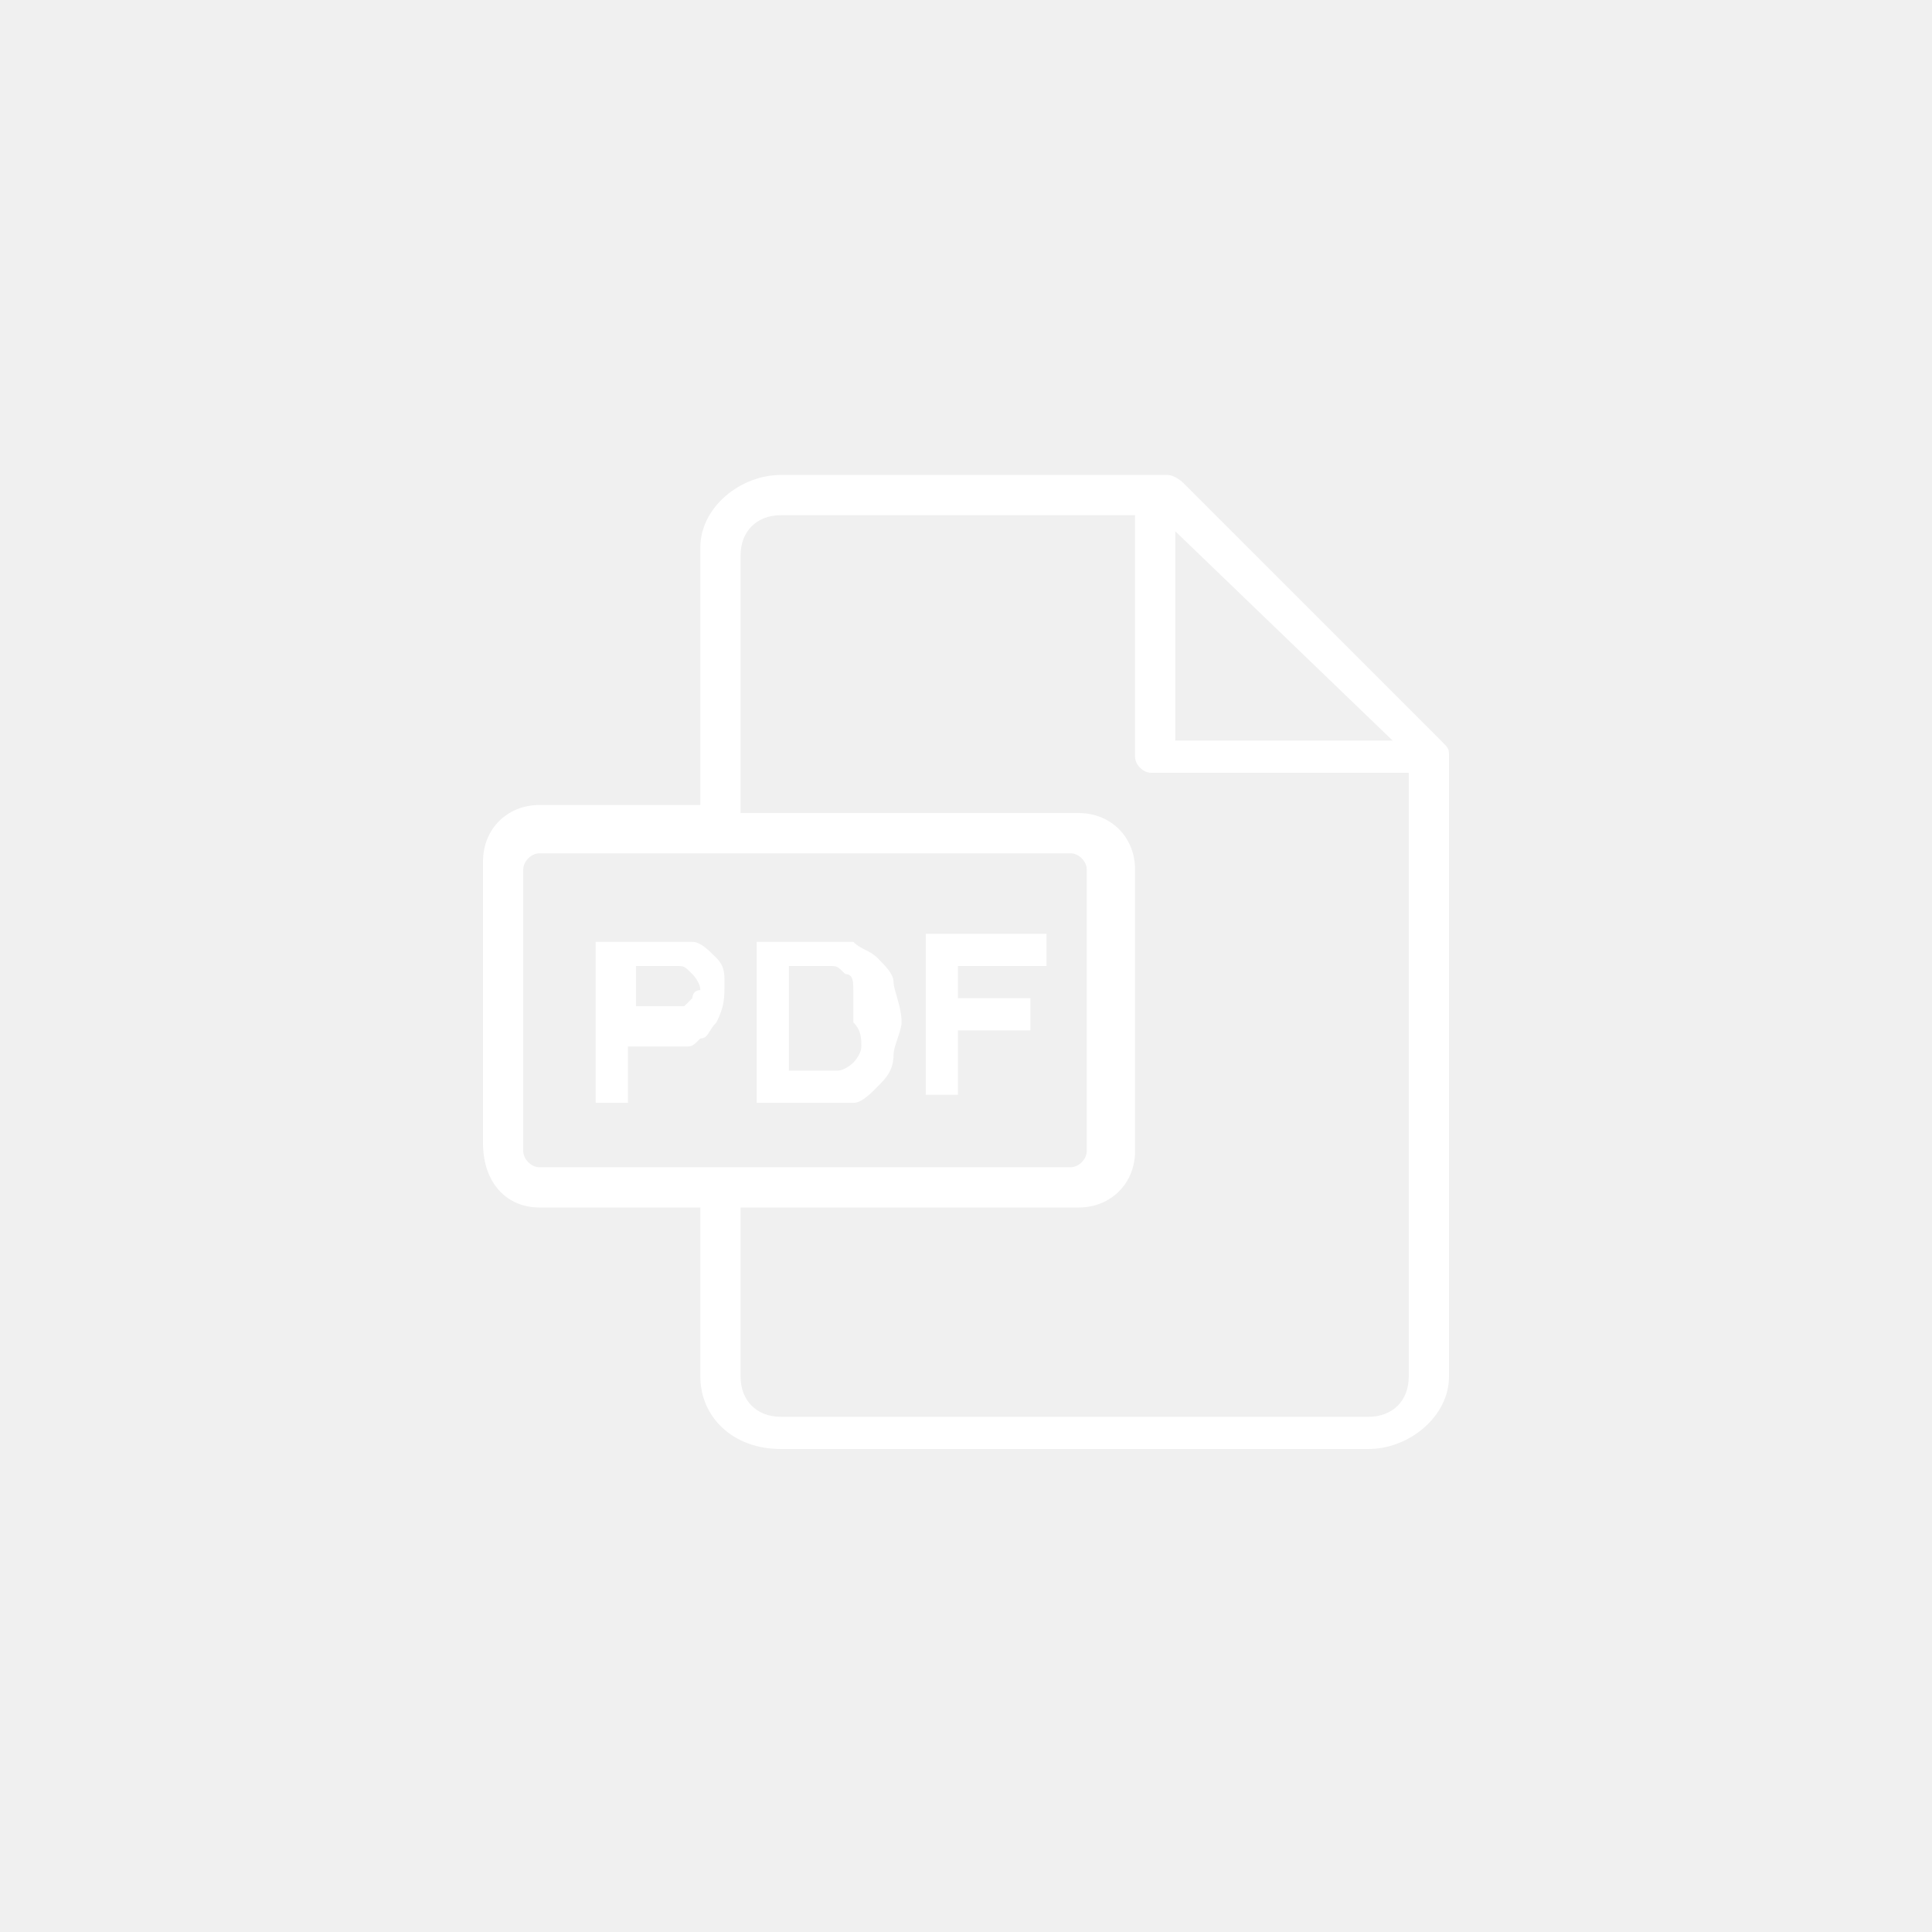
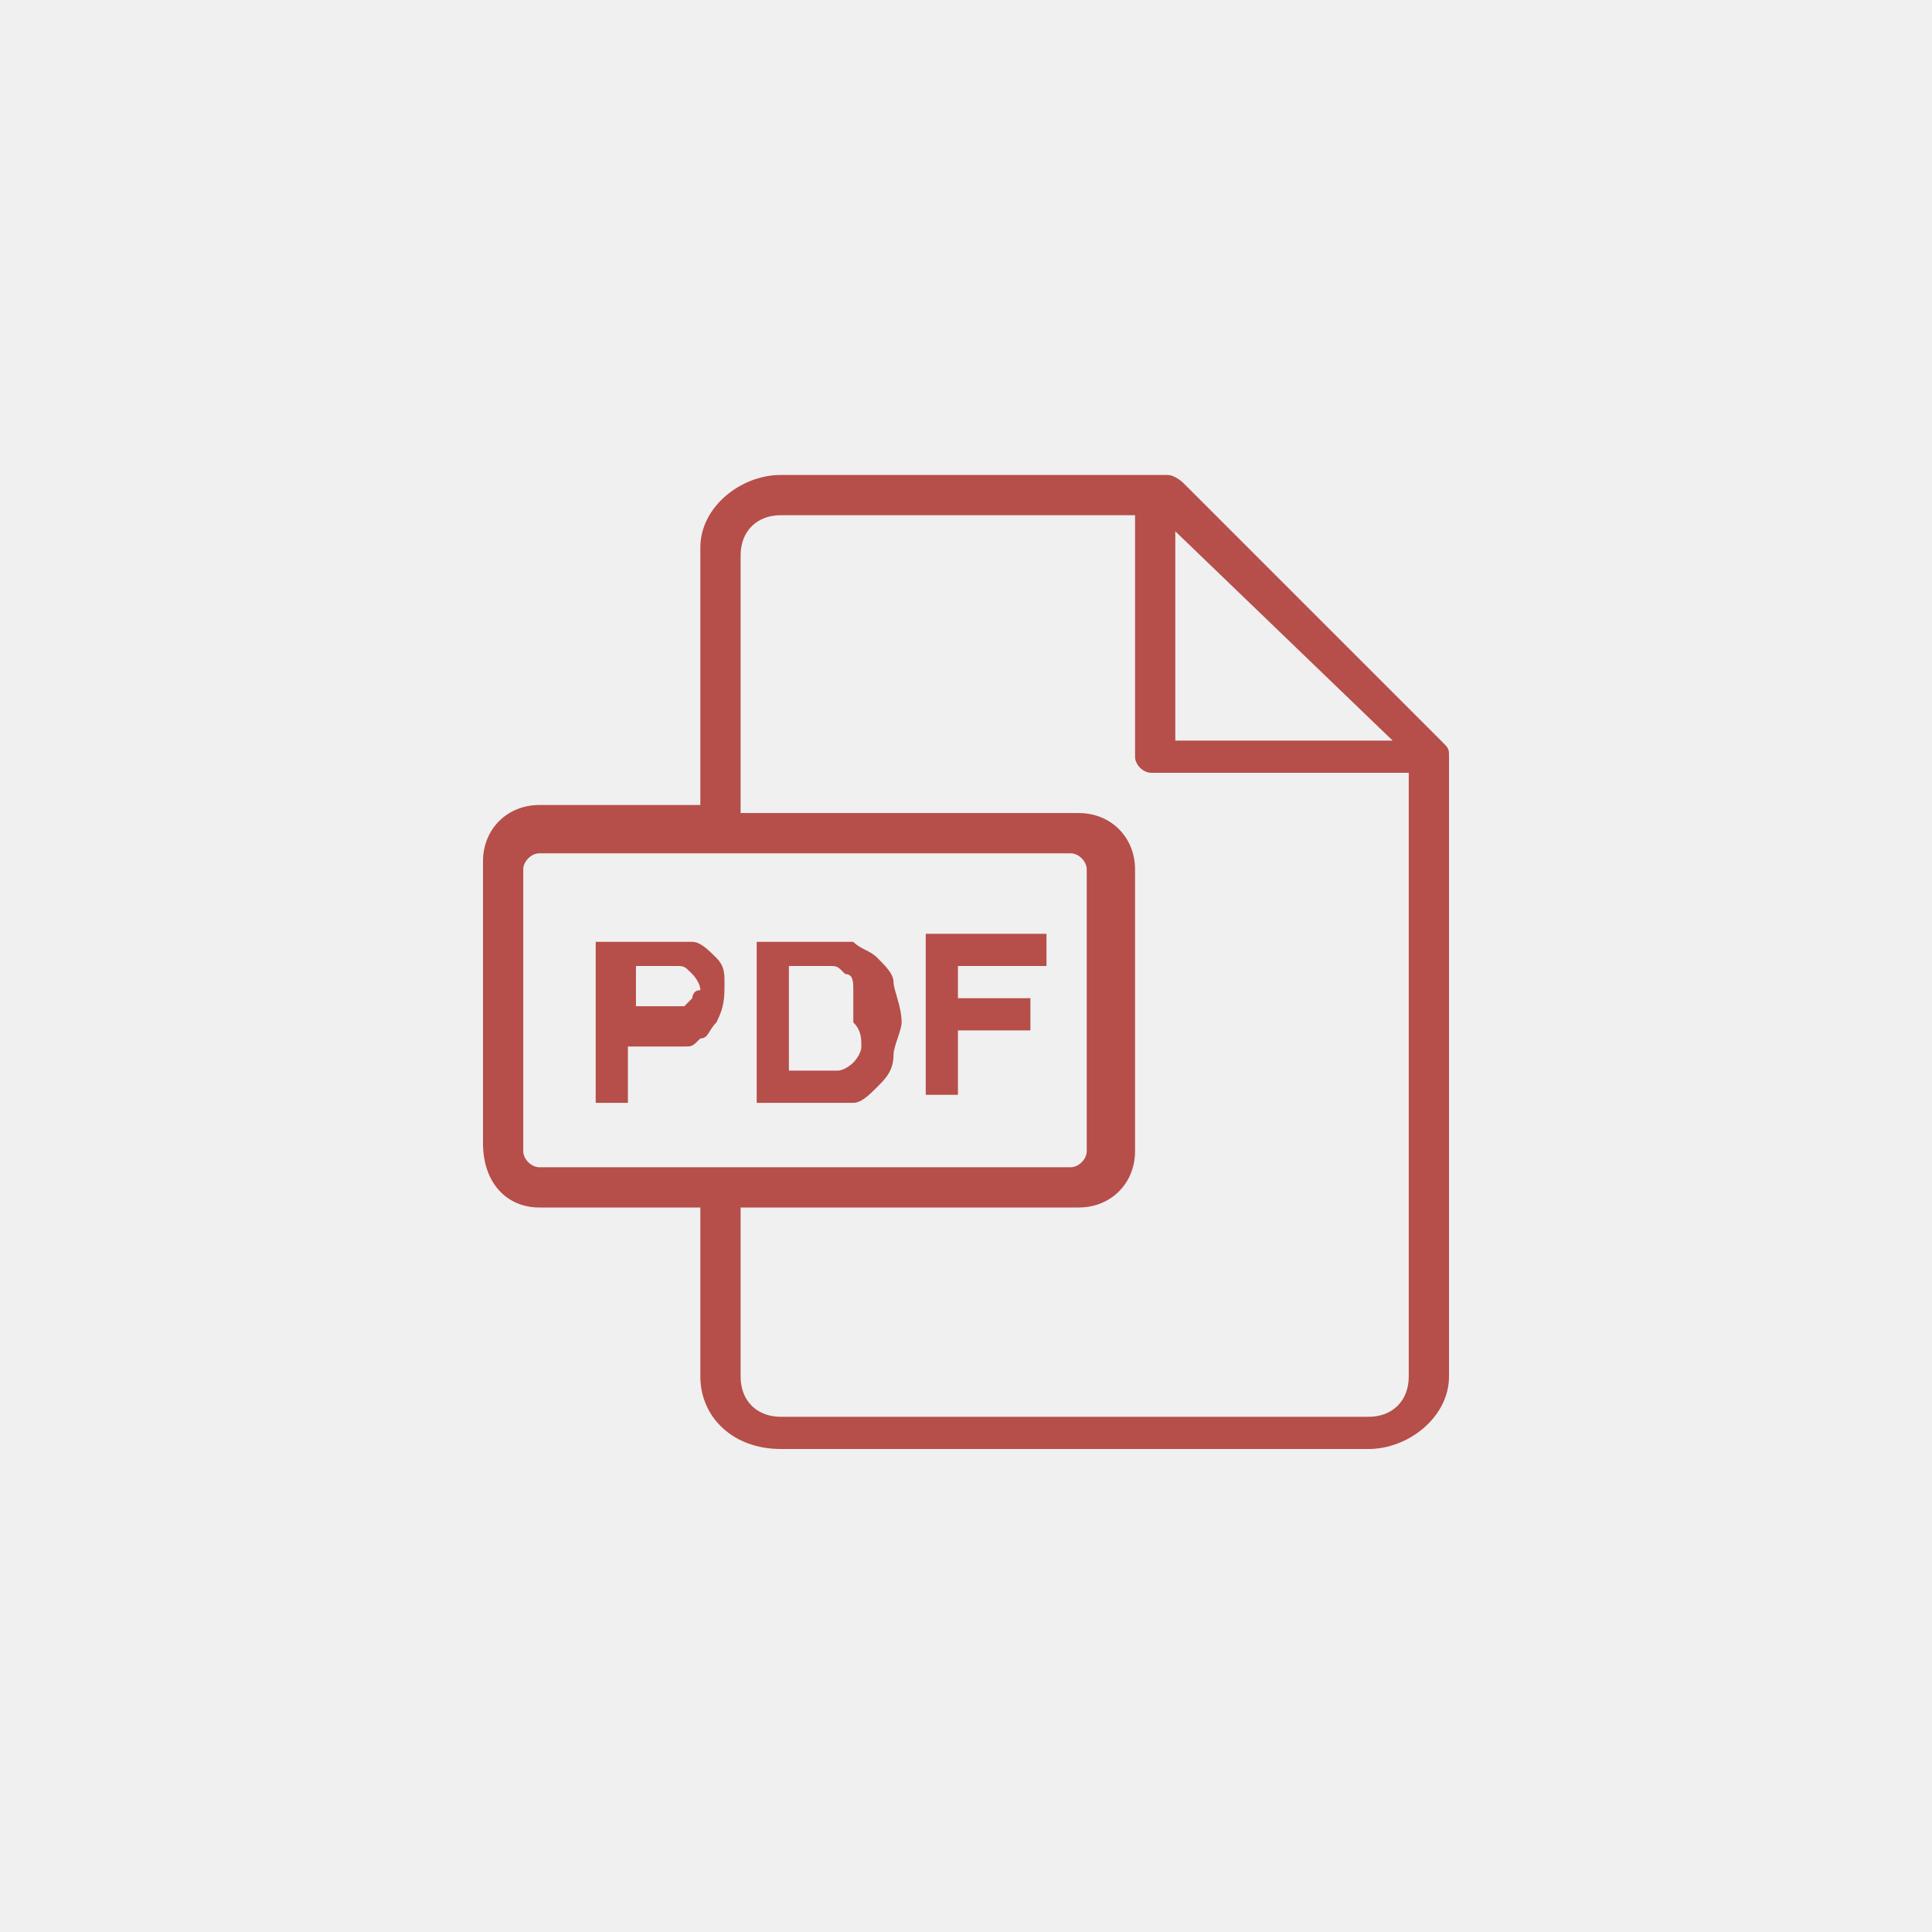
<svg xmlns="http://www.w3.org/2000/svg" version="1.1" id="Capa_1" x="0px" y="0px" viewBox="0 0 24 24" style="enable-background:new 0 0 24 24;" xml:space="preserve">
  <style type="text/css">
- 	.st0{fill:#FFFFFF;}
+ 	.st0{fill:#B64E4A;}
</style>
  <g>
    <g>
      <g>
-         <path class="st0" d="M17.9,9.2l-3.2-3.2c0,0-0.1-0.1-0.2-0.1H9.7c-0.5,0-1,0.4-1,0.9v3.2h-2c-0.4,0-0.7,0.3-0.7,0.7v3.5     C6,14.7,6.3,15,6.7,15h2v2.1c0,0.5,0.4,0.9,1,0.9H17c0.5,0,1-0.4,1-0.9V9.4C18,9.3,18,9.3,17.9,9.2z M14.6,6.6l2.7,2.6h-2.7V6.6z      M6.7,14.5c-0.1,0-0.2-0.1-0.2-0.2v-3.5c0-0.1,0.1-0.2,0.2-0.2h6.6c0.1,0,0.2,0.1,0.2,0.2v3.5c0,0.1-0.1,0.2-0.2,0.2H6.7z      M17.5,17.1c0,0.3-0.2,0.5-0.5,0.5H9.7c-0.3,0-0.5-0.2-0.5-0.5V15h4.2c0.4,0,0.7-0.3,0.7-0.7v-3.5c0-0.4-0.3-0.7-0.7-0.7H9.2V6.9     c0-0.3,0.2-0.5,0.5-0.5h4.4v3c0,0.1,0.1,0.2,0.2,0.2h3.2V17.1L17.5,17.1z" />
+         <path class="st0" d="M17.9,9.2L14.7,6c0,0-0.1-0.1-0.2-0.1H9.7c-0.5,0-1,0.4-1,0.9V10h-2C6.3,10,6,10.3,6,10.7v3.5     C6,14.7,6.3,15,6.7,15h2v2.1c0,0.5,0.4,0.9,1,0.9H17c0.5,0,1-0.4,1-0.9V9.4C18,9.3,18,9.3,17.9,9.2z M14.6,6.6l2.7,2.6h-2.7     C14.6,9.2,14.6,6.6,14.6,6.6z M6.7,14.5c-0.1,0-0.2-0.1-0.2-0.2v-3.5c0-0.1,0.1-0.2,0.2-0.2h6.6c0.1,0,0.2,0.1,0.2,0.2v3.5     c0,0.1-0.1,0.2-0.2,0.2H6.7z M17.5,17.1c0,0.3-0.2,0.5-0.5,0.5H9.7c-0.3,0-0.5-0.2-0.5-0.5V15h4.2c0.4,0,0.7-0.3,0.7-0.7v-3.5     c0-0.4-0.3-0.7-0.7-0.7H9.2V6.9c0-0.3,0.2-0.5,0.5-0.5h4.4v3c0,0.1,0.1,0.2,0.2,0.2h3.2V17.1L17.5,17.1z" />
      </g>
    </g>
    <g>
      <g>
-         <path class="st0" d="M8.9,11.9c-0.1-0.1-0.2-0.2-0.3-0.2c-0.1,0-0.2,0-0.5,0H7.4v2h0.4v-0.7h0.3c0.2,0,0.3,0,0.4,0     c0.1,0,0.1,0,0.2-0.1c0.1,0,0.1-0.1,0.2-0.2C9,12.5,9,12.4,9,12.2C9,12.1,9,12,8.9,11.9z M8.6,12.4c0,0-0.1,0.1-0.1,0.1     c-0.1,0-0.2,0-0.3,0H7.9V12h0.2c0.2,0,0.3,0,0.3,0c0.1,0,0.1,0,0.2,0.1c0,0,0.1,0.1,0.1,0.2C8.6,12.3,8.6,12.4,8.6,12.4z" />
+         <path class="st0" d="M8.9,11.9c-0.1-0.1-0.2-0.2-0.3-0.2s-0.2,0-0.5,0H7.4v2h0.4V13h0.3c0.2,0,0.3,0,0.4,0c0.1,0,0.1,0,0.2-0.1     c0.1,0,0.1-0.1,0.2-0.2C9,12.5,9,12.4,9,12.2C9,12.1,9,12,8.9,11.9z M8.6,12.4l-0.1,0.1c-0.1,0-0.2,0-0.3,0H7.9V12h0.2     c0.2,0,0.3,0,0.3,0c0.1,0,0.1,0,0.2,0.1c0,0,0.1,0.1,0.1,0.2C8.6,12.3,8.6,12.4,8.6,12.4z" />
      </g>
    </g>
    <g>
      <g>
-         <path class="st0" d="M11.1,12.2c0-0.1-0.1-0.2-0.2-0.3s-0.2-0.1-0.3-0.2c-0.1,0-0.2,0-0.4,0H9.4v2h0.8c0.2,0,0.3,0,0.4,0     c0.1,0,0.2-0.1,0.3-0.2c0.1-0.1,0.2-0.2,0.2-0.4c0-0.1,0.1-0.3,0.1-0.4C11.2,12.5,11.1,12.3,11.1,12.2z M10.7,13     c0,0.1-0.1,0.2-0.1,0.2c0,0-0.1,0.1-0.2,0.1c-0.1,0-0.1,0-0.3,0H9.8l0,0V12H10c0.2,0,0.3,0,0.3,0c0.1,0,0.1,0,0.2,0.1     c0.1,0,0.1,0.1,0.1,0.2s0,0.2,0,0.4C10.7,12.8,10.7,12.9,10.7,13z" />
+         <path class="st0" d="M11.1,12.2c0-0.1-0.1-0.2-0.2-0.3s-0.2-0.1-0.3-0.2c-0.1,0-0.2,0-0.4,0H9.4v2h0.8c0.2,0,0.3,0,0.4,0     c0.1,0,0.2-0.1,0.3-0.2c0.1-0.1,0.2-0.2,0.2-0.4c0-0.1,0.1-0.3,0.1-0.4C11.2,12.5,11.1,12.3,11.1,12.2z M10.7,13     c0,0.1-0.1,0.2-0.1,0.2s-0.1,0.1-0.2,0.1c-0.1,0-0.1,0-0.3,0H9.8l0,0V12H10c0.2,0,0.3,0,0.3,0c0.1,0,0.1,0,0.2,0.1     c0.1,0,0.1,0.1,0.1,0.2s0,0.2,0,0.4C10.7,12.8,10.7,12.9,10.7,13z" />
      </g>
    </g>
    <g>
      <g>
        <polygon class="st0" points="13,12 13,11.6 11.5,11.6 11.5,13.6 11.9,13.6 11.9,12.8 12.8,12.8 12.8,12.4 11.9,12.4 11.9,12         " />
      </g>
    </g>
  </g>
</svg>
